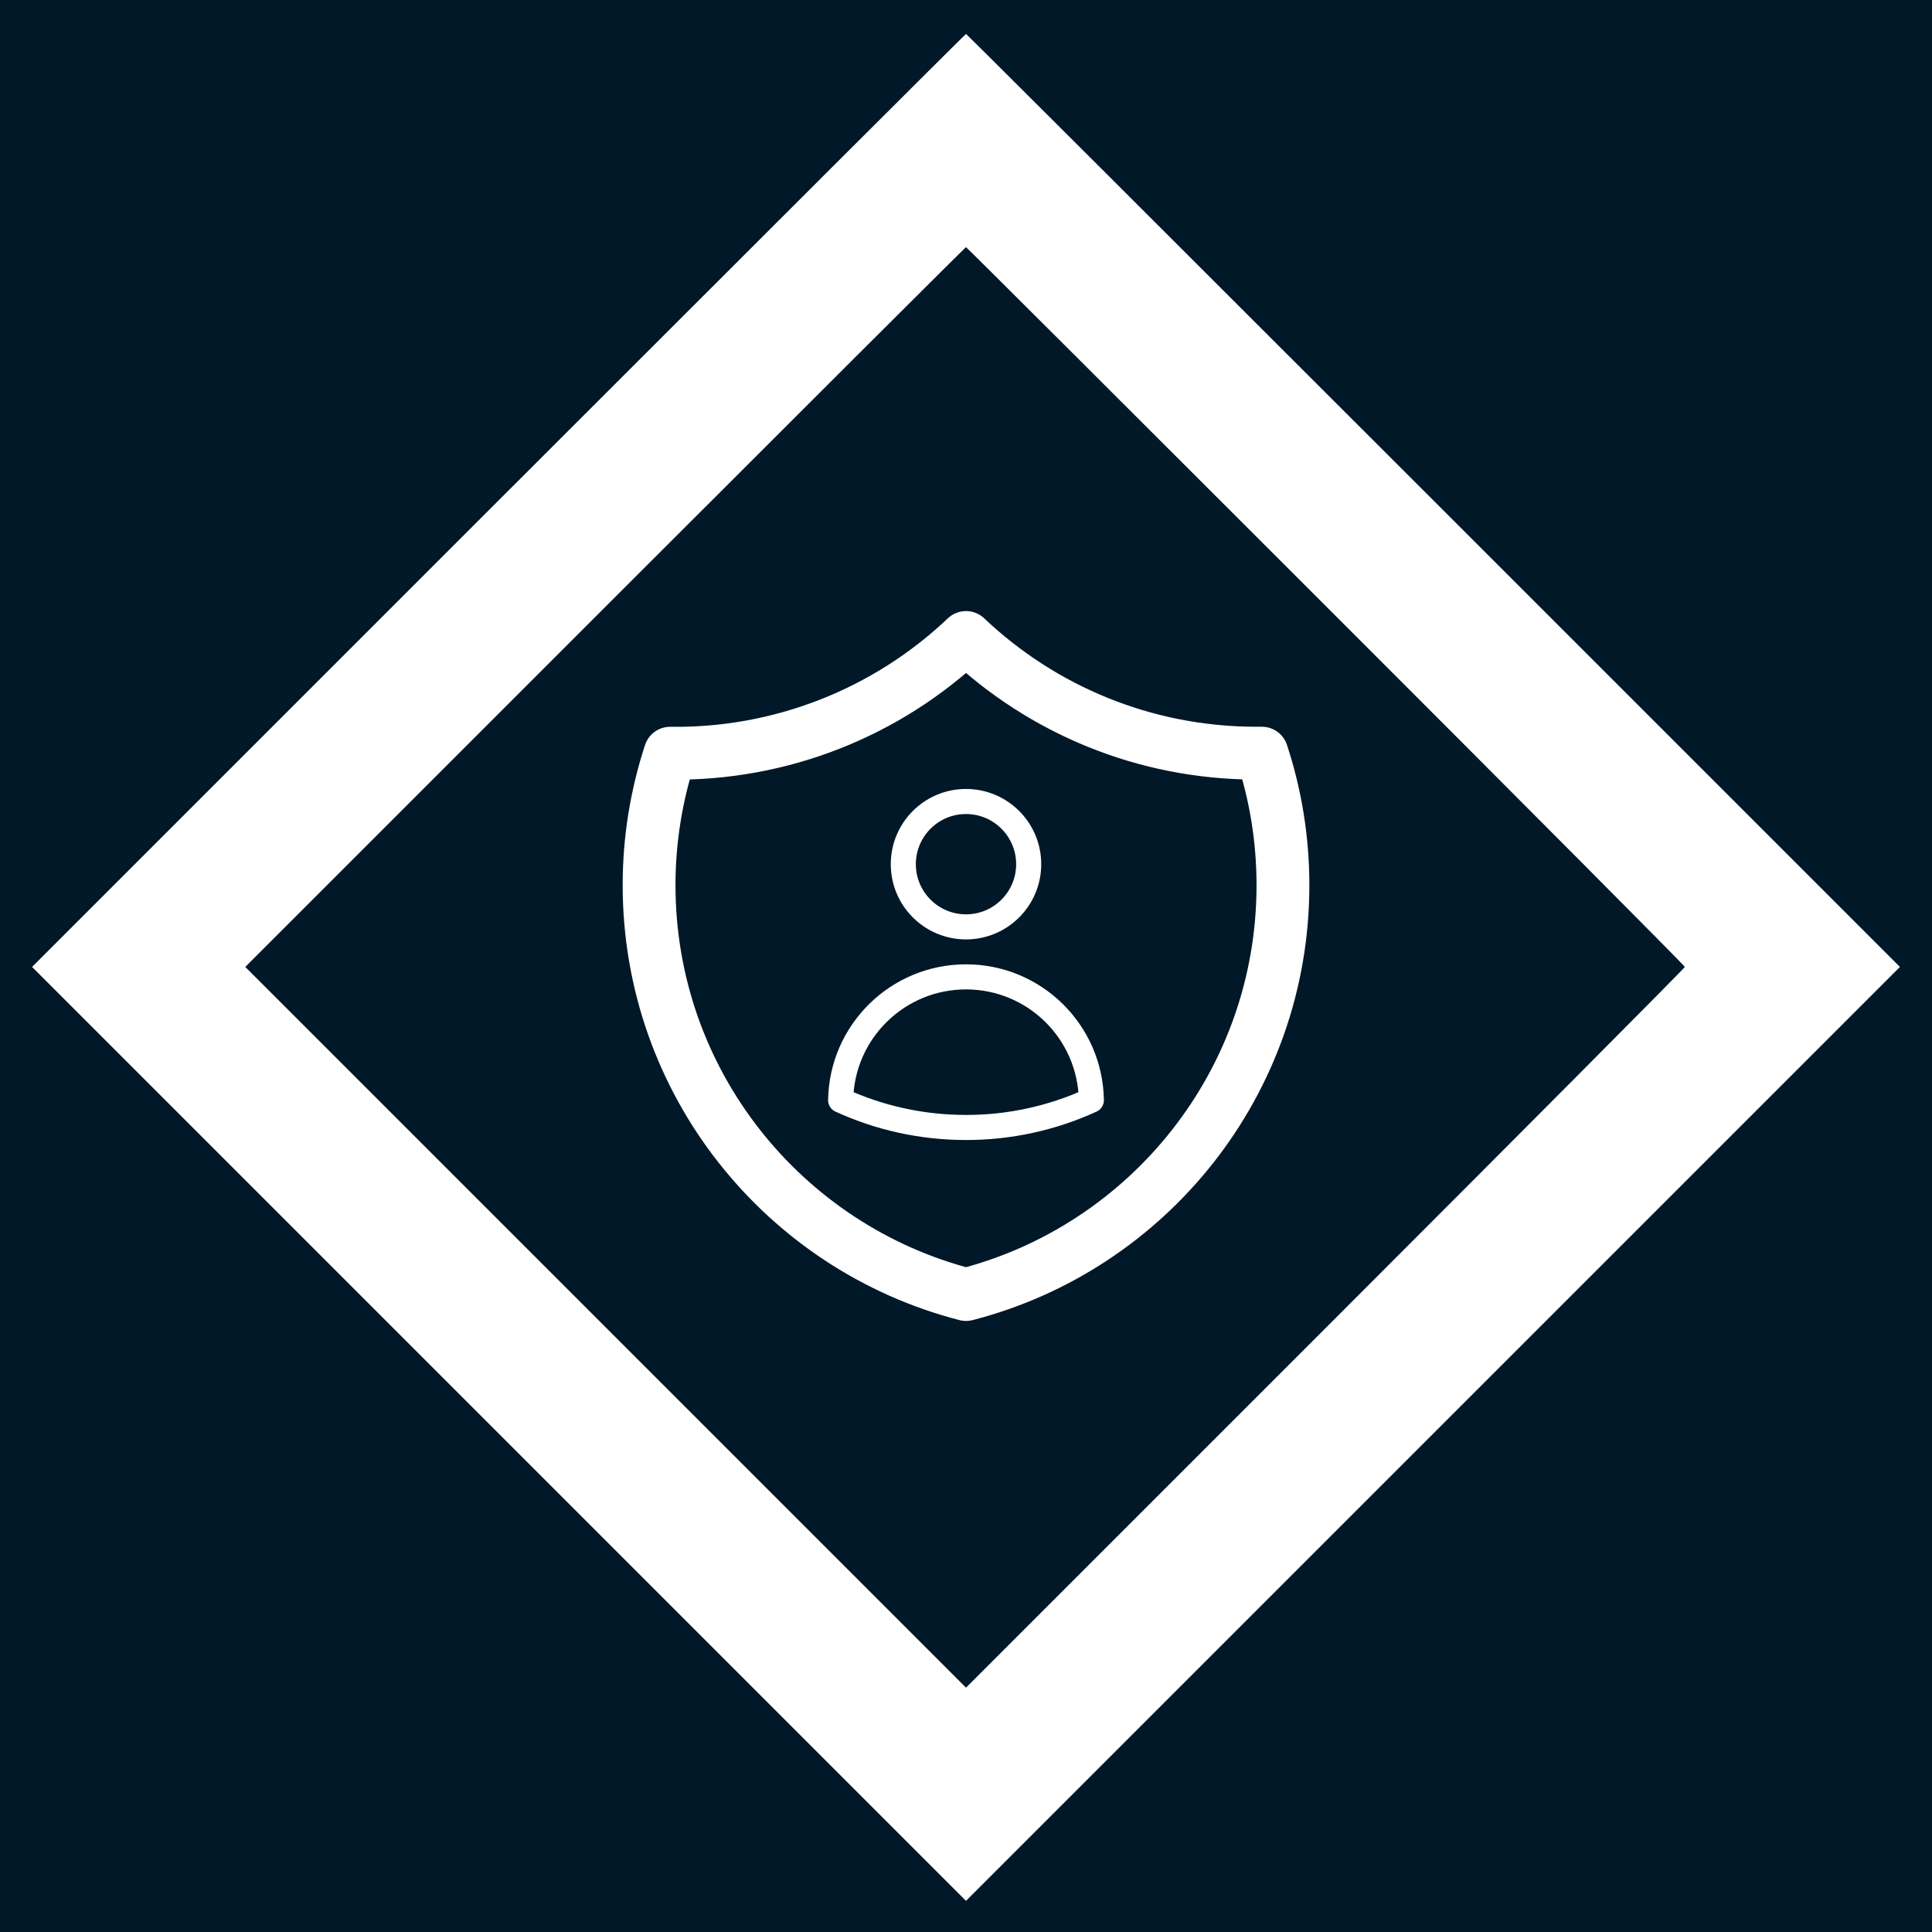
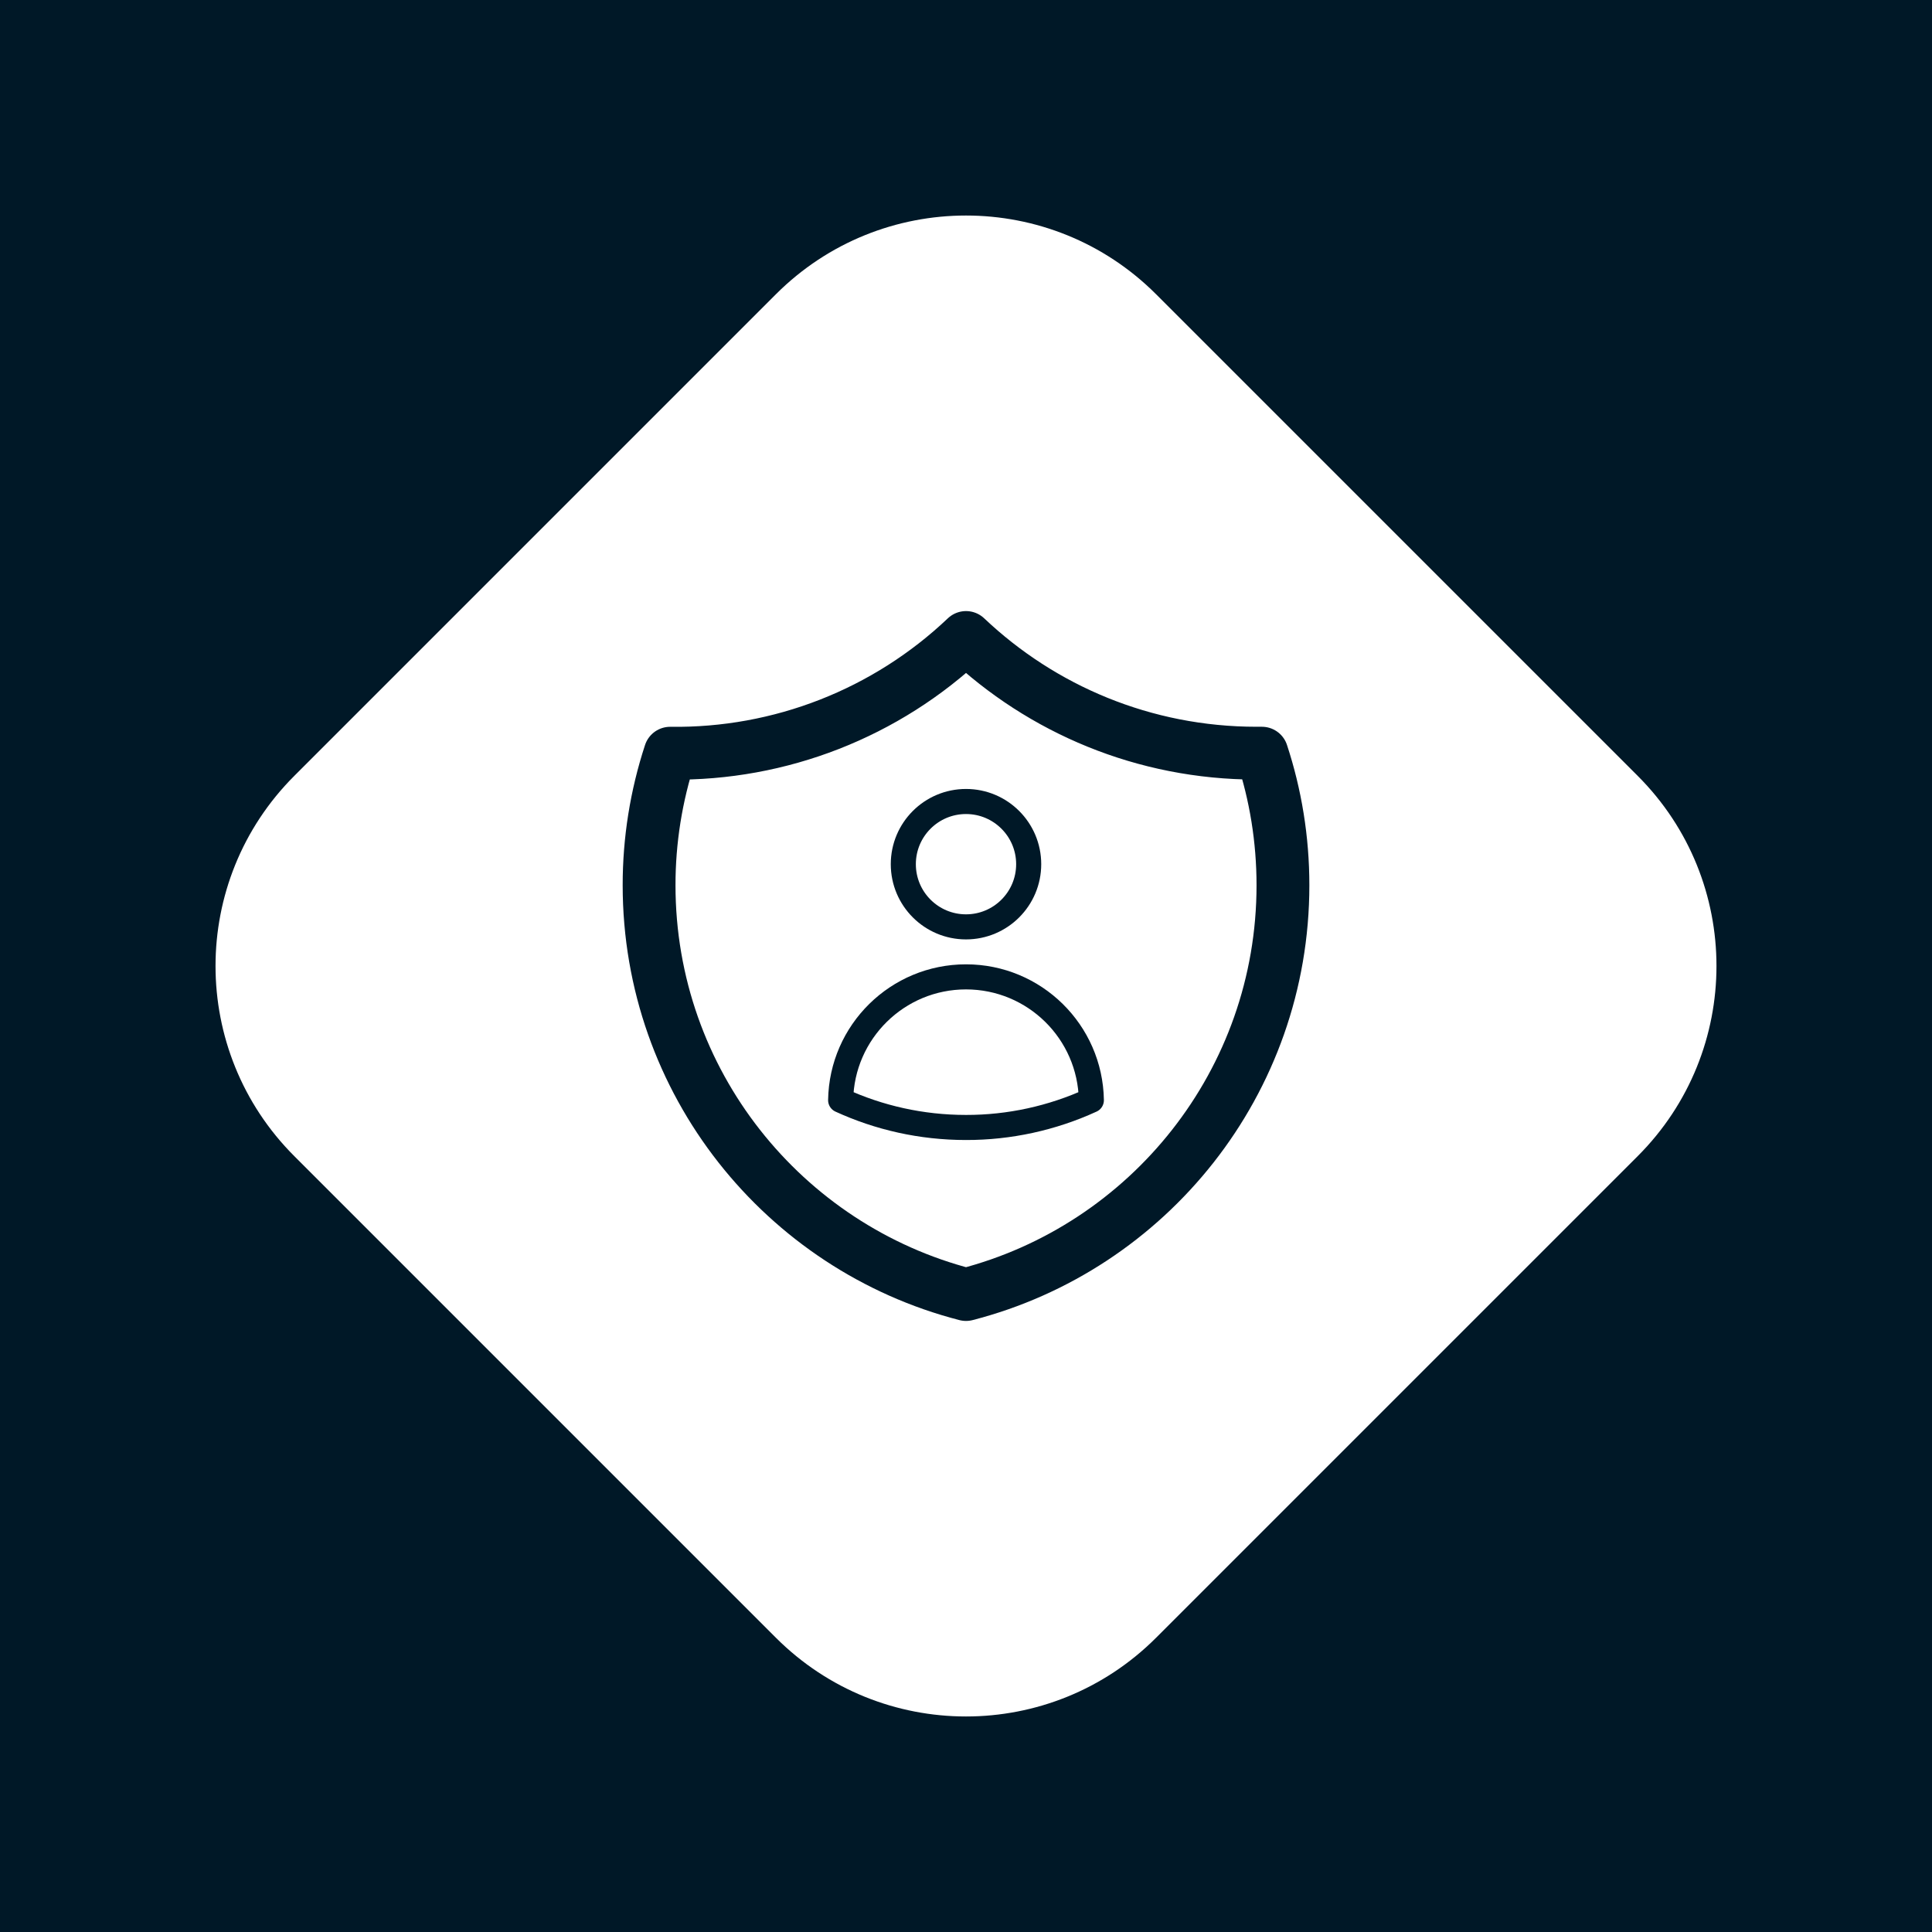
<svg xmlns="http://www.w3.org/2000/svg" version="1.1" width="1365.333" height="1365.333" id="svg3" xml:space="preserve">
  <defs id="defs3" />
  <svg version="1.0" width="1365.333" height="1365.333" viewBox="0 0 1024 1024" id="svg2">
    <rect width="1024" height="1024" fill="#001827" id="rect1" />
-     <path fill="#fff" d="M264.2 265.3 17 512.5 264.5 760 512 1007.5 759.5 760 1007 512.5 759.8 265.3C623.8 129.3 512.3 18 512 18c-.3 0-111.8 111.3-247.8 247.3zm438.5 55.9C807.4 425.9 893 511.9 893 512.5c0 .5-85.7 86.7-190.5 191.5L512 894.5l-191-191-191-191 190.7-190.7c105-105 191-190.8 191.3-190.8.3 0 86.1 85.6 190.7 190.2z" id="path1" />
+     <path fill="#fff" transform="translate(512 512) rotate(-45) scale(0.95)" d="M-190-340H190A150 150 0 0 1 340-190V190A150 150 0 0 1 190 340H-190A150 150 0 0 1-340 190V-190A150 150 0 0 1-190-340Z" id="path1" />
    <g style="fill:none;stroke:currentColor;stroke-width:1.5" id="g3" transform="matrix(18.6645,0,0,18.6645,315.4527,307.0313)">
-       <path stroke-linecap="round" stroke-linejoin="round" d="m 10.531,1.653 c -2.264,2.15 -5.28,3.33 -8.402,3.286 -0.397,1.21 -0.599,2.476 -0.598,3.749 0,5.592 3.824,10.29 9,11.623 5.176,-1.332 9,-6.03 9,-11.622 0,-1.31 -0.21,-2.571 -0.598,-3.751 h -0.152 c -3.196,0 -6.1,-1.248 -8.25,-3.285 z" id="path1-2" style="fill:none;fill-opacity:1;stroke:#ffffff;stroke-opacity:1" />
-       <g style="fill:none;fill-opacity:1;stroke:#ffffff;stroke-width:1.5;stroke-opacity:1" id="g1" transform="matrix(0.4747094,0,0,0.4747094,4.83403,5.242208)">
-         <path stroke-linecap="round" stroke-linejoin="round" d="m 15.75,6 a 3.75,3.75 0 1 1 -7.5,0 3.75,3.75 0 0 1 7.5,0 z M 4.501,20.118 a 7.5,7.5 0 0 1 14.998,0 A 17.933,17.933 0 0 1 12,21.75 c -2.676,0 -5.216,-0.584 -7.499,-1.632 z" id="path1-3" style="fill:none;fill-opacity:1;stroke:#ffffff;stroke-opacity:1" />
+       <path stroke-linecap="round" stroke-linejoin="round" d="m 10.531,1.653 c -2.264,2.15 -5.28,3.33 -8.402,3.286 -0.397,1.21 -0.599,2.476 -0.598,3.749 0,5.592 3.824,10.29 9,11.623 5.176,-1.332 9,-6.03 9,-11.622 0,-1.31 -0.21,-2.571 -0.598,-3.751 h -0.152 c -3.196,0 -6.1,-1.248 -8.25,-3.285 z" id="path1-2" style="fill:none;fill-opacity:1;stroke:#001827;stroke-opacity:1" />
+       <g style="fill:none;fill-opacity:1;stroke:#001827;stroke-width:1.5;stroke-opacity:1" id="g1" transform="matrix(0.4747094,0,0,0.4747094,4.83403,5.242208)">
+         <path stroke-linecap="round" stroke-linejoin="round" d="m 15.75,6 a 3.75,3.75 0 1 1 -7.5,0 3.75,3.75 0 0 1 7.5,0 z M 4.501,20.118 a 7.5,7.5 0 0 1 14.998,0 A 17.933,17.933 0 0 1 12,21.75 c -2.676,0 -5.216,-0.584 -7.499,-1.632 z" id="path1-3" style="fill:none;fill-opacity:1;stroke:#001827;stroke-opacity:1" />
      </g>
    </g>
  </svg>
</svg>
